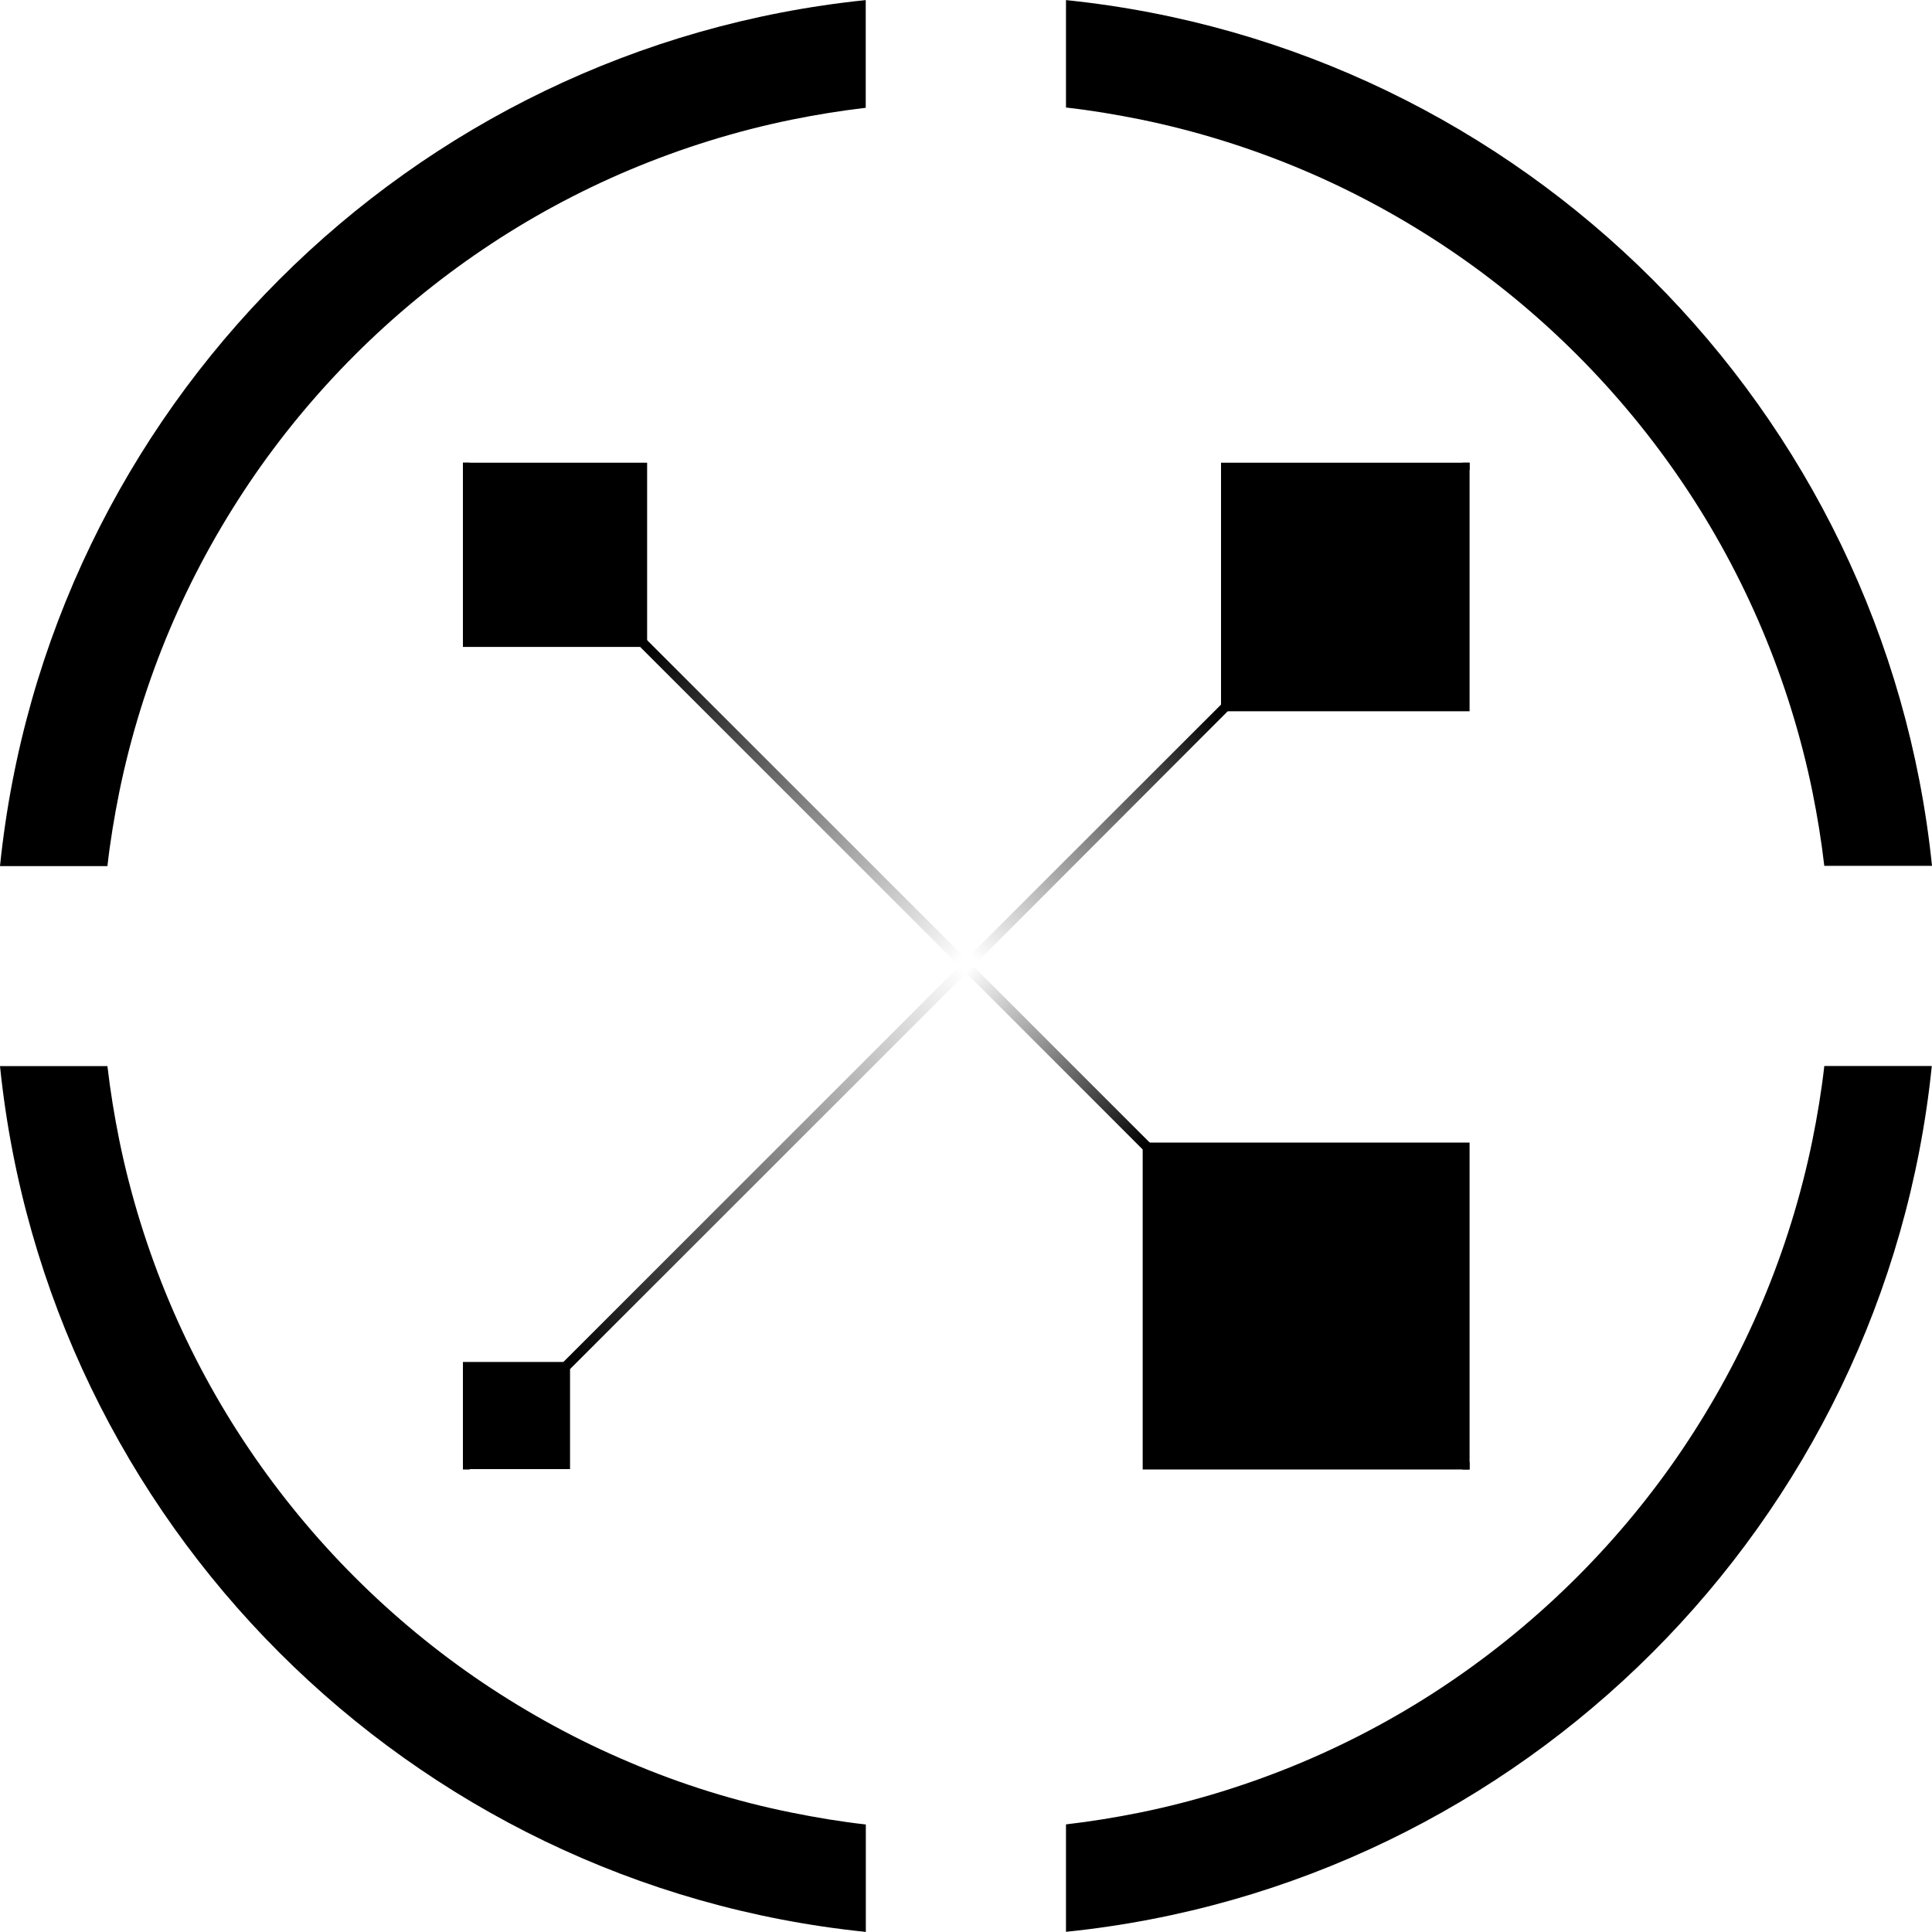
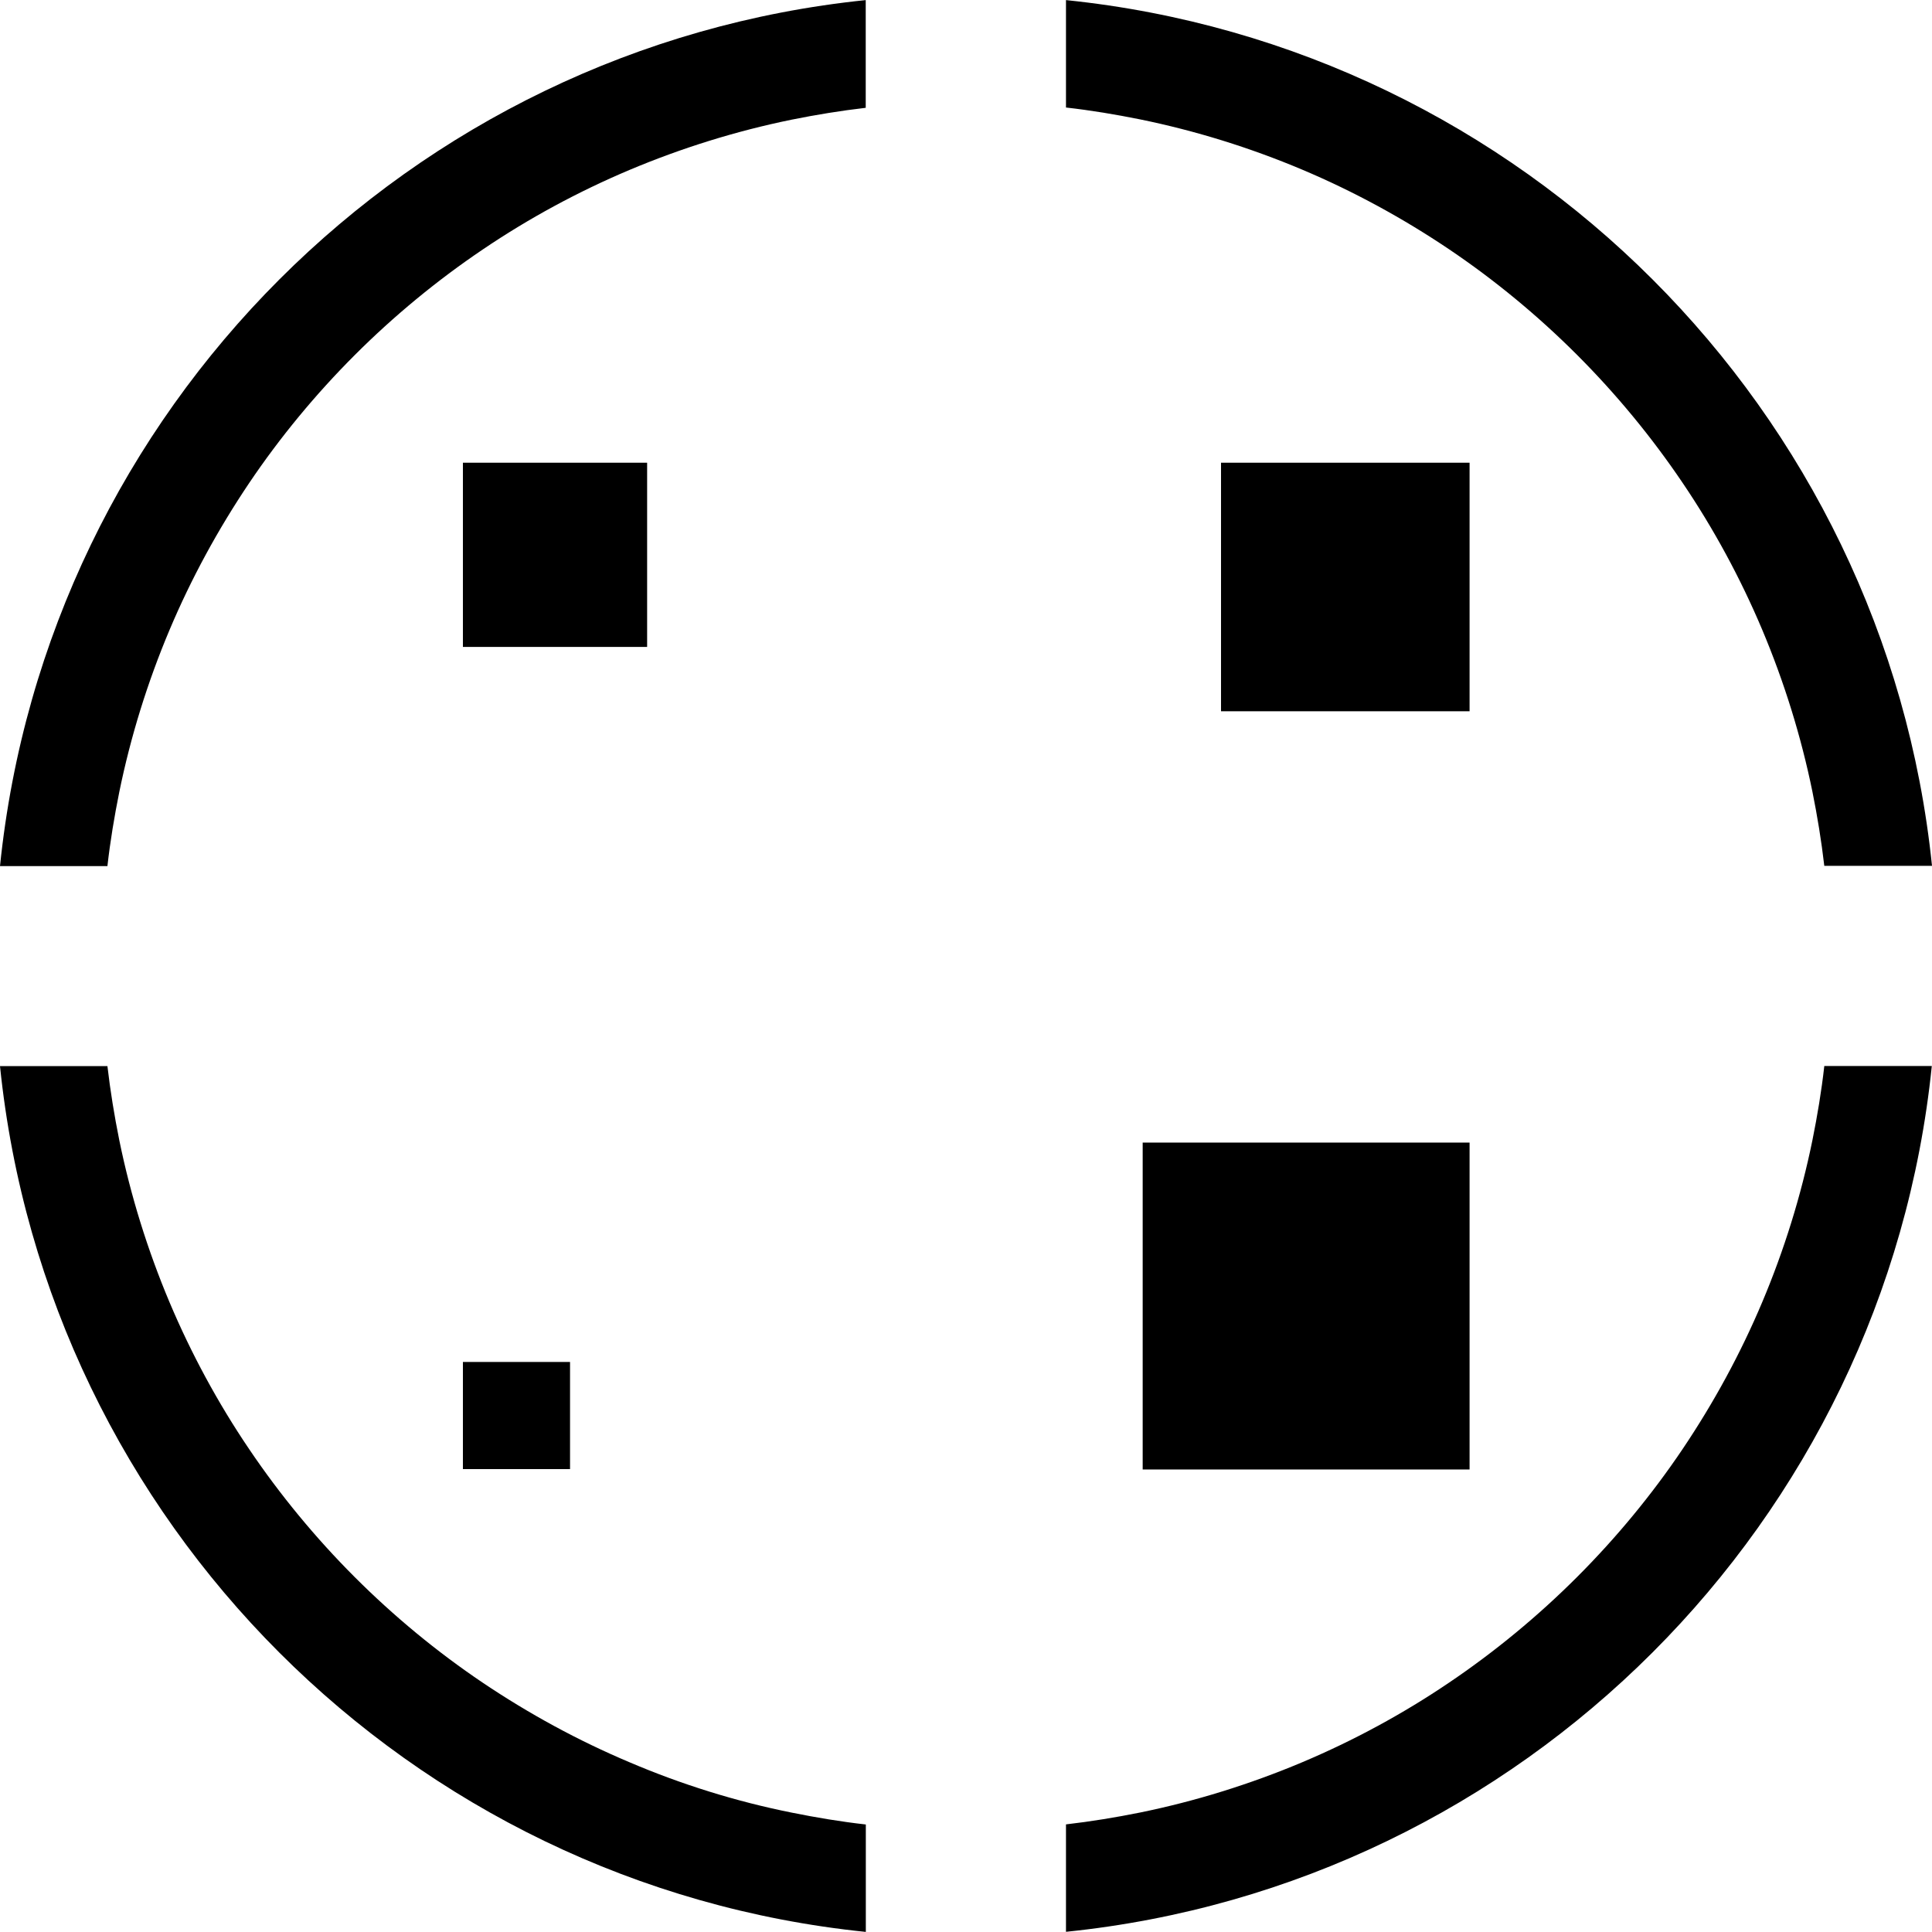
- <svg xmlns="http://www.w3.org/2000/svg" version="1.1" id="OraiDex" x="0px" y="0px" viewBox="0 0 2000 2000" style="enable-background:new 0 0 2000 2000;" xml:space="preserve">
+ <svg xmlns="http://www.w3.org/2000/svg" version="1.1" x="0px" y="0px" viewBox="0 0 2000 2000" style="enable-background:new 0 0 2000 2000;" xml:space="preserve">
  <style type="text/css">
	.st0{fill:url(#SVGID_1_);}
	.st1{fill:url(#SVGID_2_);}
	.st2{fill:url(#SVGID_3_);}
	.st3{fill:url(#SVGID_4_);}
</style>
  <path d="M0,896.6h111.2c2.9-25.9,7.2-51.5,12.3-76.8c11.7-57.3,29.3-113.9,52-167.7c22.4-53.1,50.1-104,82.4-152  c32-47.5,68.8-92,109.3-132.5s85.1-77.3,132.5-109.3c47.7-32.3,98.9-60,152-82.4c53.9-22.7,110.4-40.3,167.7-52  c25.3-5.1,50.9-9.3,76.8-12.3V0.1C424,48.6,48.3,424.1,0,896.6z M1888.5,1103.6c-2.9,25.9-7.2,51.5-12.3,76.8  c-11.7,57.3-29.3,113.9-52,167.7c-22.4,53.1-50.1,104-82.4,152c-32,47.5-68.8,92-109.3,132.5c-40.5,40.5-85.1,77.3-132.5,109.3  c-47.7,32.3-98.9,60-152,82.4c-53.9,22.7-110.4,40.3-167.7,52c-25.3,5.1-50.9,9.3-76.8,12.3v111.2c472.3-48.3,848-424,896.3-896.3  H1888.5z M651.7,1824.3c-53.1-22.4-104-50.1-152-82.4c-47.5-32-92-68.8-132.5-109.3s-77.3-85.1-109.3-132.5  c-32.3-47.7-60-98.9-82.4-152c-22.7-53.9-40.3-110.4-52-167.7c-5.1-25.3-9.3-50.9-12.3-76.8H0c48.3,472.3,424,848,896.3,896.3  v-111.2c-25.9-2.9-51.5-7.2-76.8-12.3C762.1,1864.9,705.6,1847.3,651.7,1824.3z M1103.5,0.1v111.2c25.9,2.9,51.5,7.2,76.8,12.3  c57.3,11.7,113.9,29.3,167.7,52c53.1,22.4,104,50.1,152,82.4c47.5,32,92,68.8,132.5,109.3c40.5,40.5,77.3,85.1,109.3,132.5  c32.3,47.7,60,98.9,82.4,152c22.7,53.9,40.3,110.4,52,167.7c5.1,25.3,9.3,50.9,12.3,76.8H2000C1951.5,424.1,1576,48.6,1103.5,0.1z" />
  <g>
    <rect x="479.2" y="479" width="190.7" height="190.7" />
    <rect x="1264" y="479" width="257.3" height="257.3" />
    <polygon points="1521.3,1182.8 1521.3,1521.2 1521.3,1521.2 1182.9,1521.2 1182.9,1182.8  " />
    <rect x="479.2" y="1409.9" width="110.9" height="110.9" />
    <g>
      <g>
-         <linearGradient id="SVGID_1_" gradientUnits="userSpaceOnUse" x1="996.667" y1="996.317" x2="588.703" y2="588.354" gradientTransform="matrix(1 0 0 -1 0 2000)">
+         <linearGradient gradientUnits="userSpaceOnUse" x1="996.667" y1="996.317" x2="588.703" y2="588.354" gradientTransform="matrix(1 0 0 -1 0 2000)">
          <stop offset="0" style="stop-color:#000000;stop-opacity:0" />
          <stop offset="1" style="stop-color:#000000" />
        </linearGradient>
        <polygon class="st0" points="1000.3,1007.3 486.1,1521.2 479.2,1521.2 479.2,1513.9 993.1,1000.1    " />
-         <linearGradient id="SVGID_2_" gradientUnits="userSpaceOnUse" x1="1003.867" y1="1003.516" x2="1262.774" y2="1262.424" gradientTransform="matrix(1 0 0 -1 0 2000)">
+         <linearGradient gradientUnits="userSpaceOnUse" x1="1003.867" y1="1003.516" x2="1262.774" y2="1262.424" gradientTransform="matrix(1 0 0 -1 0 2000)">
          <stop offset="1.761449e-02" style="stop-color:#000000;stop-opacity:0" />
          <stop offset="1" style="stop-color:#000000" />
        </linearGradient>
        <polygon class="st1" points="1521.3,479 1521.3,486.2 1270.9,736.3 1007.5,1000.1 1000.3,992.9 1264,729.4 1514.1,479    " />
      </g>
      <g>
-         <linearGradient id="SVGID_3_" gradientUnits="userSpaceOnUse" x1="994.403" y1="1005.78" x2="668.599" y2="1331.584" gradientTransform="matrix(1 0 0 -1 0 2000)">
+         <linearGradient gradientUnits="userSpaceOnUse" x1="994.403" y1="1005.78" x2="668.599" y2="1331.584" gradientTransform="matrix(1 0 0 -1 0 2000)">
          <stop offset="0" style="stop-color:#000000;stop-opacity:0" />
          <stop offset="1" style="stop-color:#000000" />
        </linearGradient>
        <polygon class="st2" points="1000.3,992.9 993.1,1000.1 479.2,486.2 479.2,479 486.1,479    " />
-         <linearGradient id="SVGID_4_" gradientUnits="userSpaceOnUse" x1="1002.756" y1="997.428" x2="1188.902" y2="811.282" gradientTransform="matrix(1 0 0 -1 0 2000)">
+         <linearGradient gradientUnits="userSpaceOnUse" x1="1002.756" y1="997.428" x2="1188.902" y2="811.282" gradientTransform="matrix(1 0 0 -1 0 2000)">
          <stop offset="0" style="stop-color:#000000;stop-opacity:0" />
          <stop offset="0.981" style="stop-color:#000000" />
        </linearGradient>
        <polygon class="st3" points="1521.3,1513.9 1521.3,1521.2 1521.3,1521.2 1514.1,1521.2 1000.3,1007.3 1007.5,1000.1    " />
      </g>
    </g>
  </g>
</svg>
